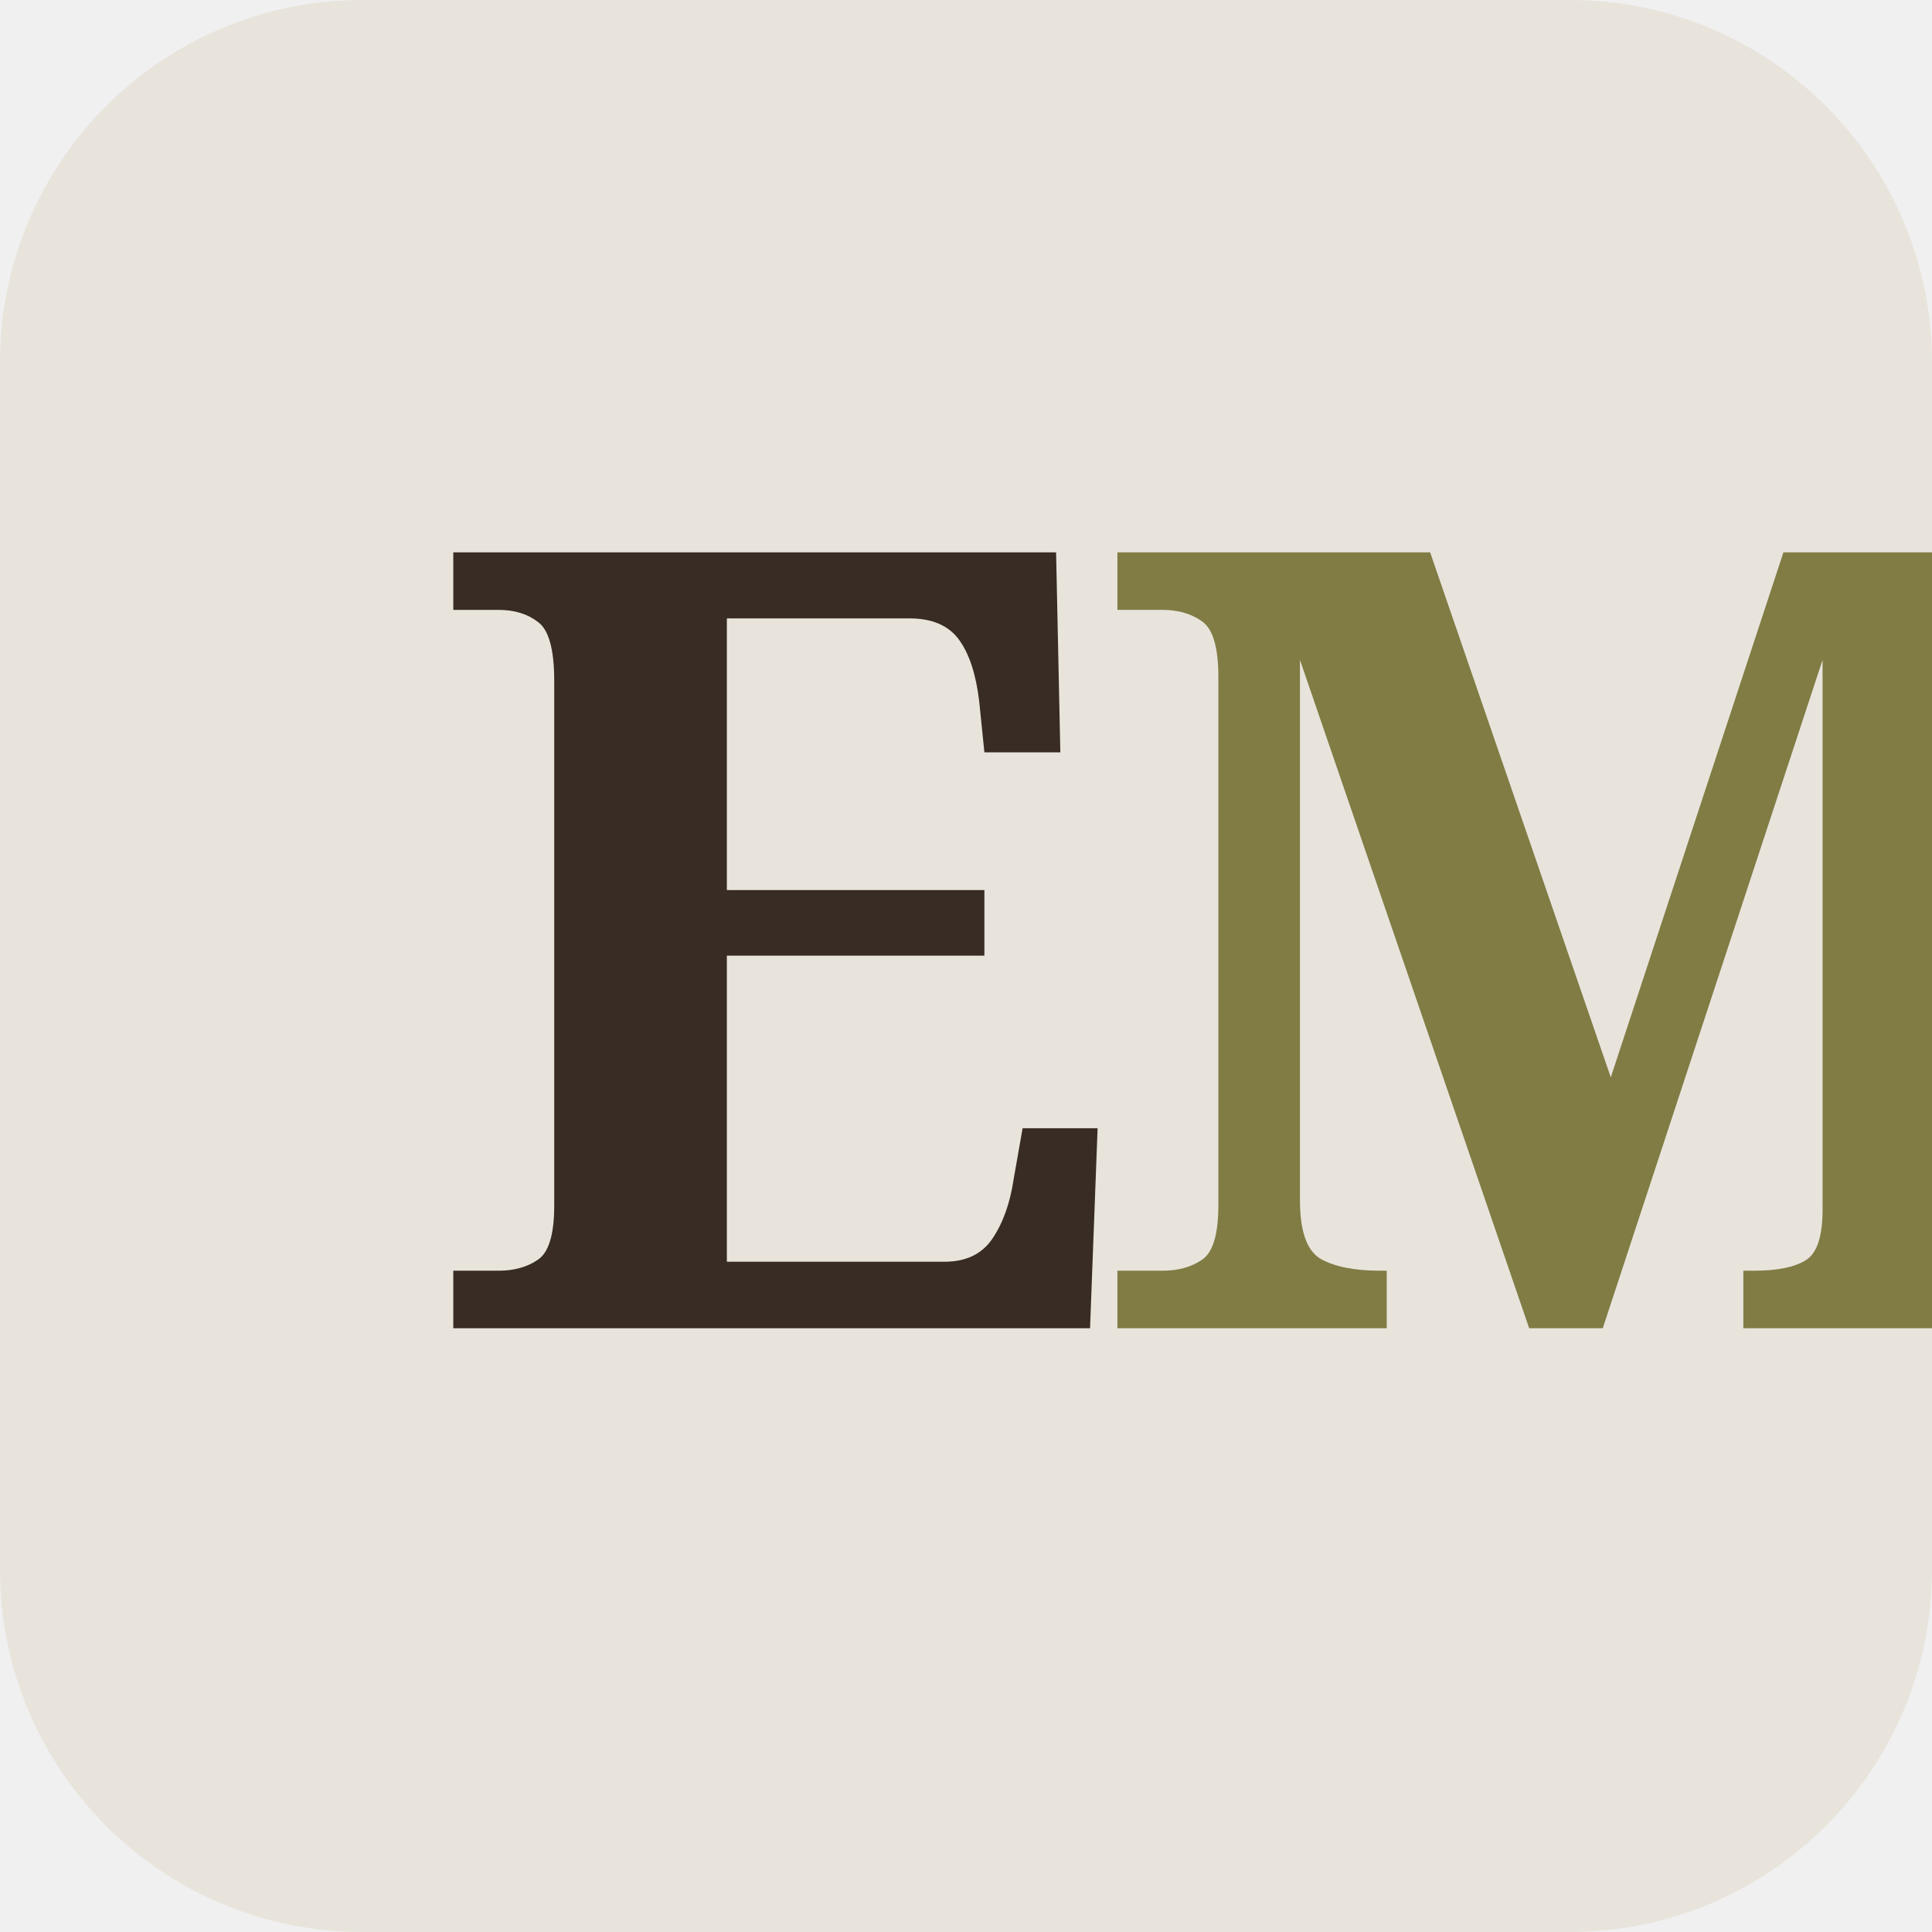
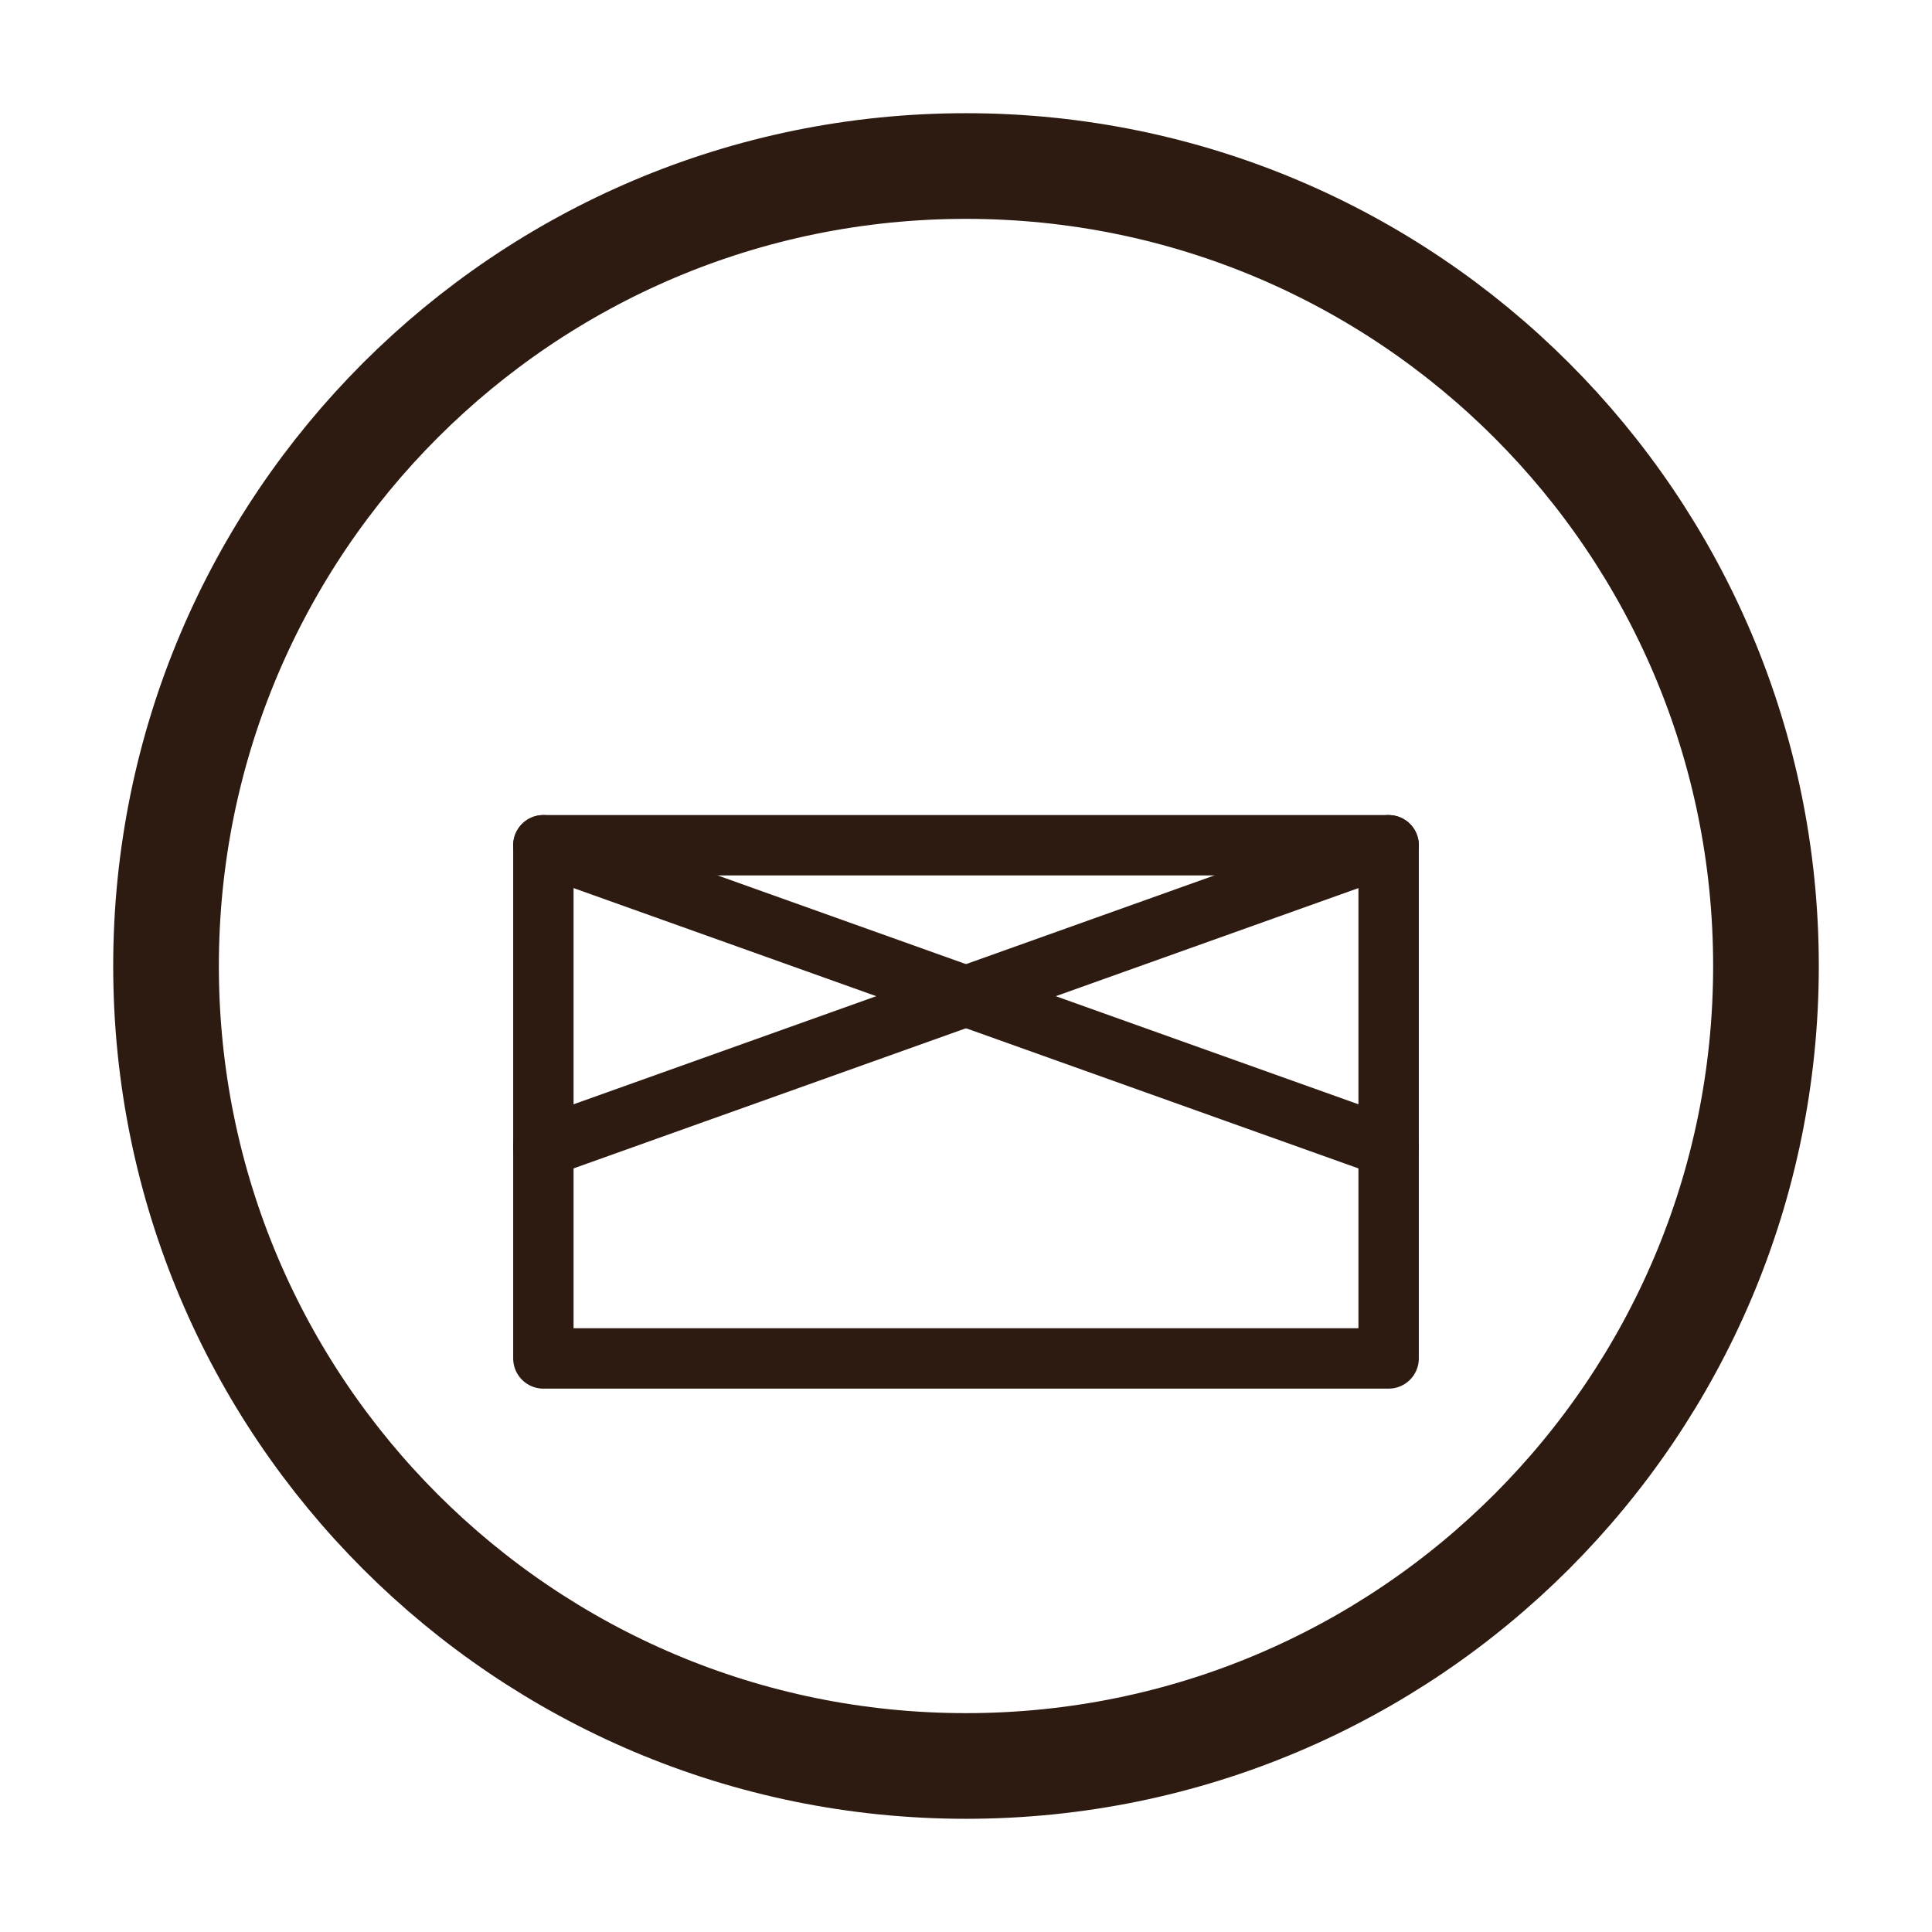
<svg xmlns="http://www.w3.org/2000/svg" viewBox="0 0 64 64">
-   <rect width="64" height="64" rx="12" fill="#e8e4dc" />
-   <text x="14" y="44" font-family="Playfair Display, Georgia, serif" font-size="36" font-weight="700" fill="#382c24">E</text>
-   <text x="36" y="44" font-family="Playfair Display, Georgia, serif" font-size="36" font-weight="700" fill="#807c44">M</text>
+   <rect width="64" height="64" fill="#ffffff" />
+   <circle cx="32" cy="32" r="26.5" fill="none" stroke="#2d1a10" stroke-width="3.5" />
+   <rect x="18" y="28" width="28" height="17" fill="none" stroke="#2d1a10" stroke-width="2" stroke-linejoin="round" stroke-linecap="round" />
+   <line x1="18" y1="28" x2="46" y2="38" stroke="#2d1a10" stroke-width="2" stroke-linecap="round" />
+   <line x1="46" y1="28" x2="18" y2="38" stroke="#2d1a10" stroke-width="2" stroke-linecap="round" />
</svg>
